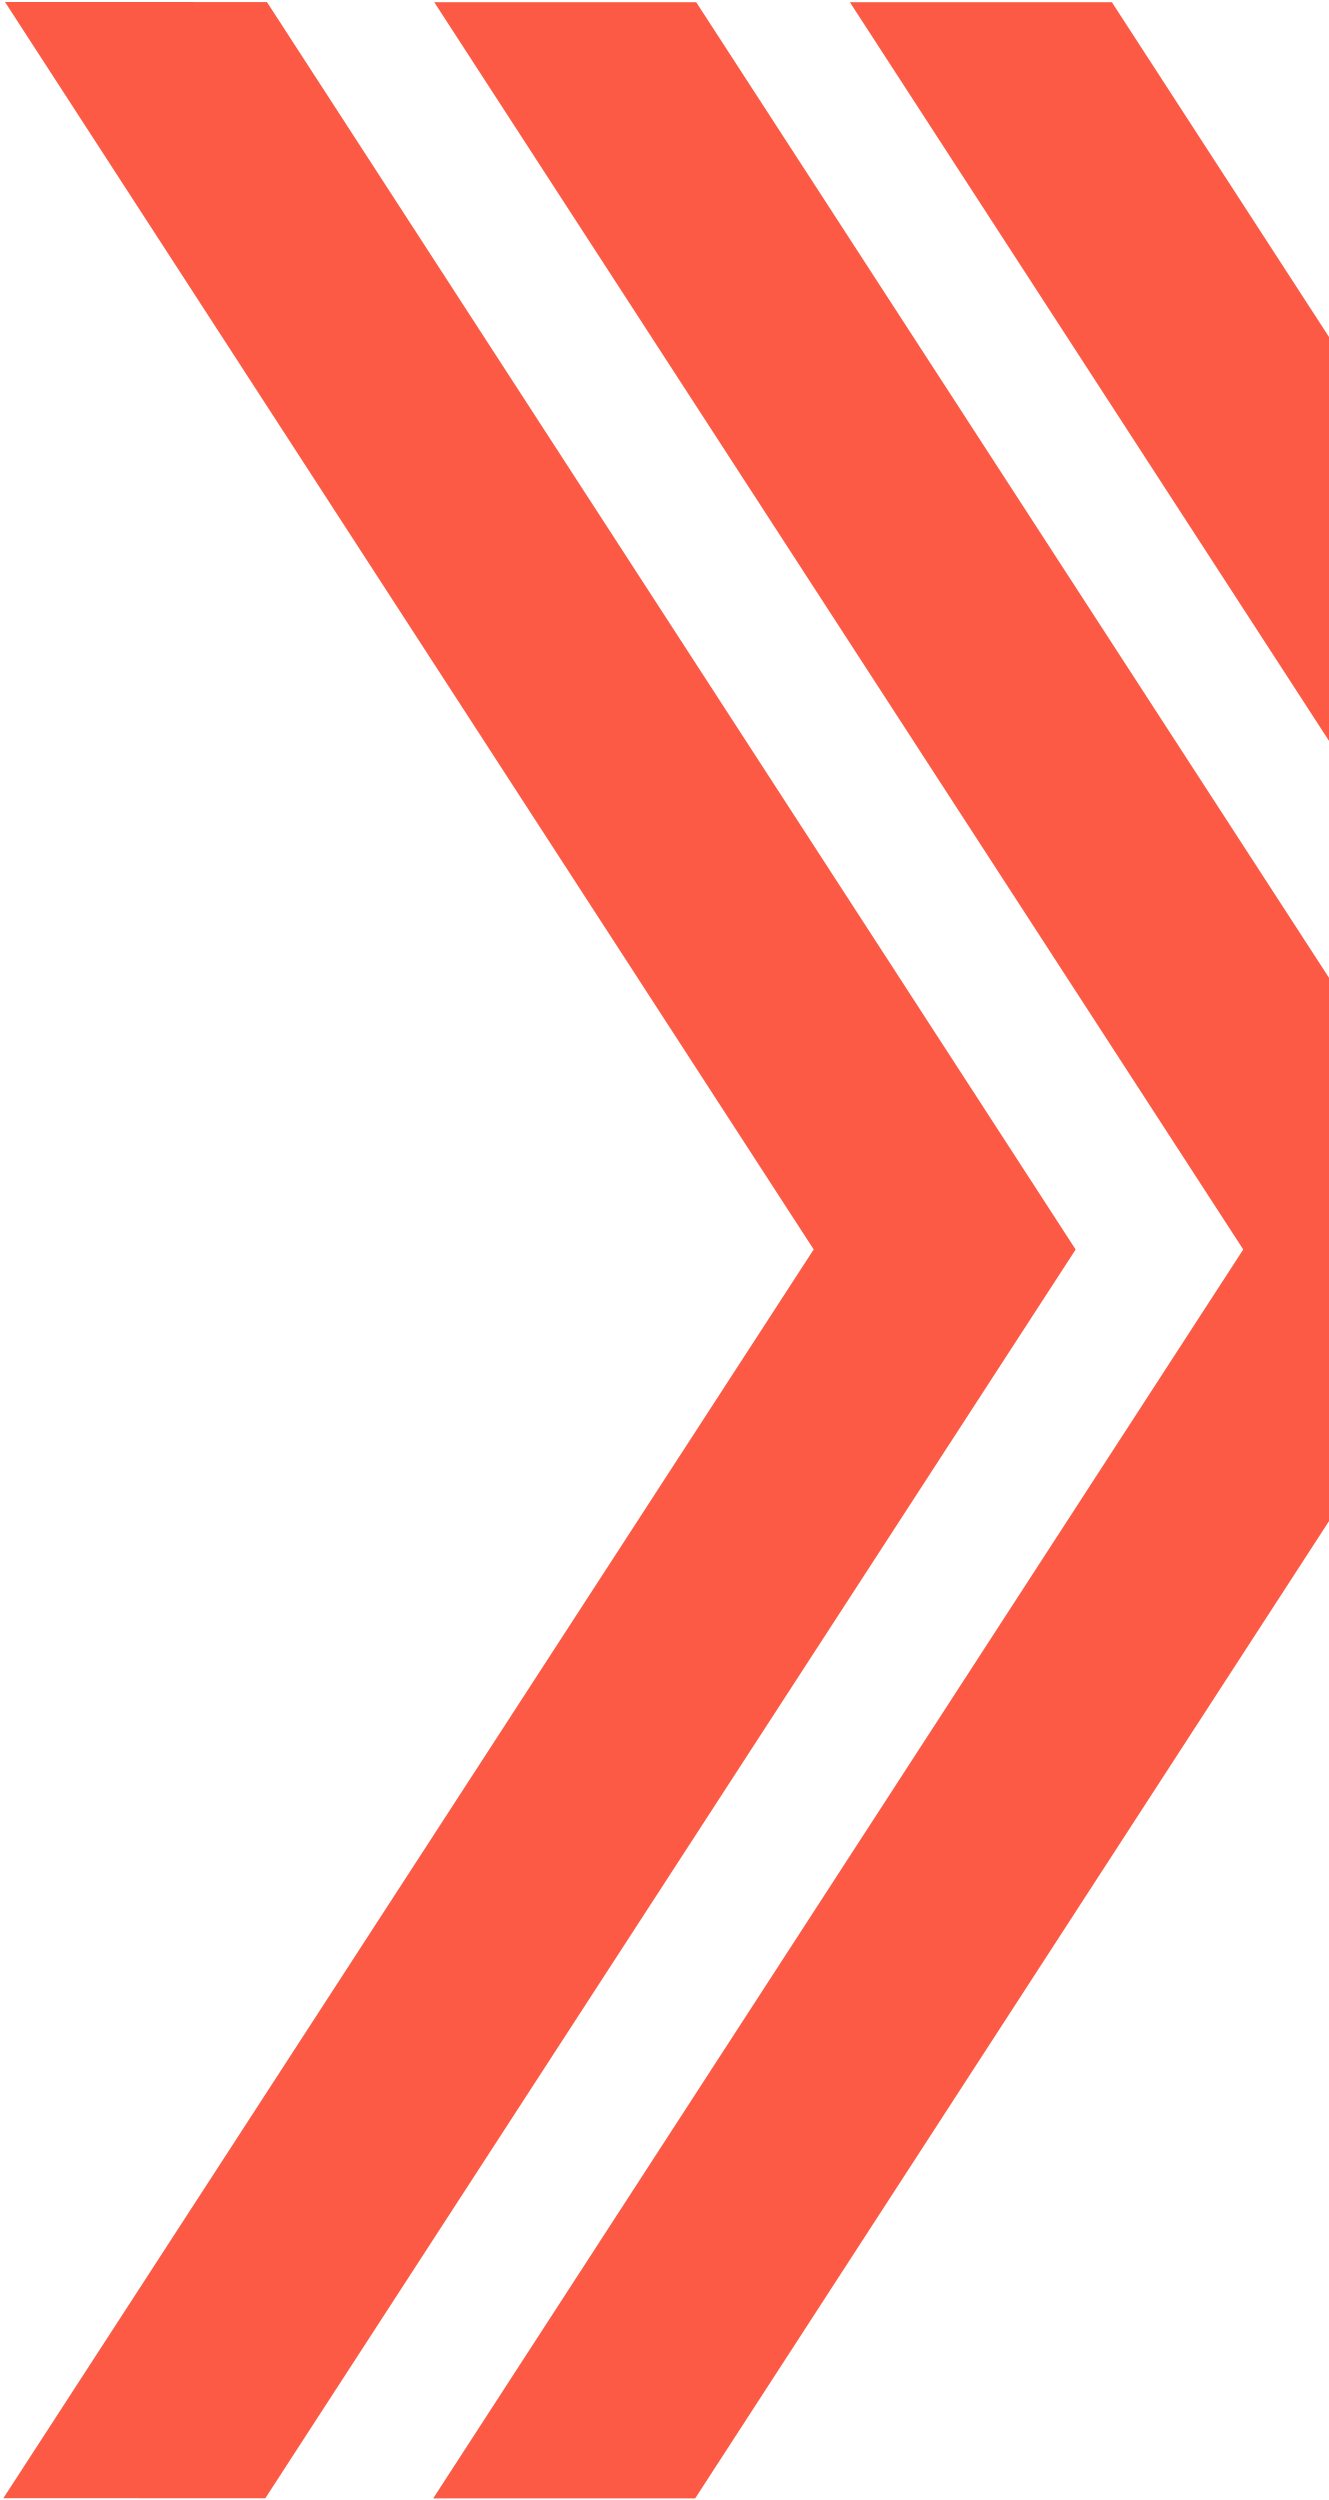
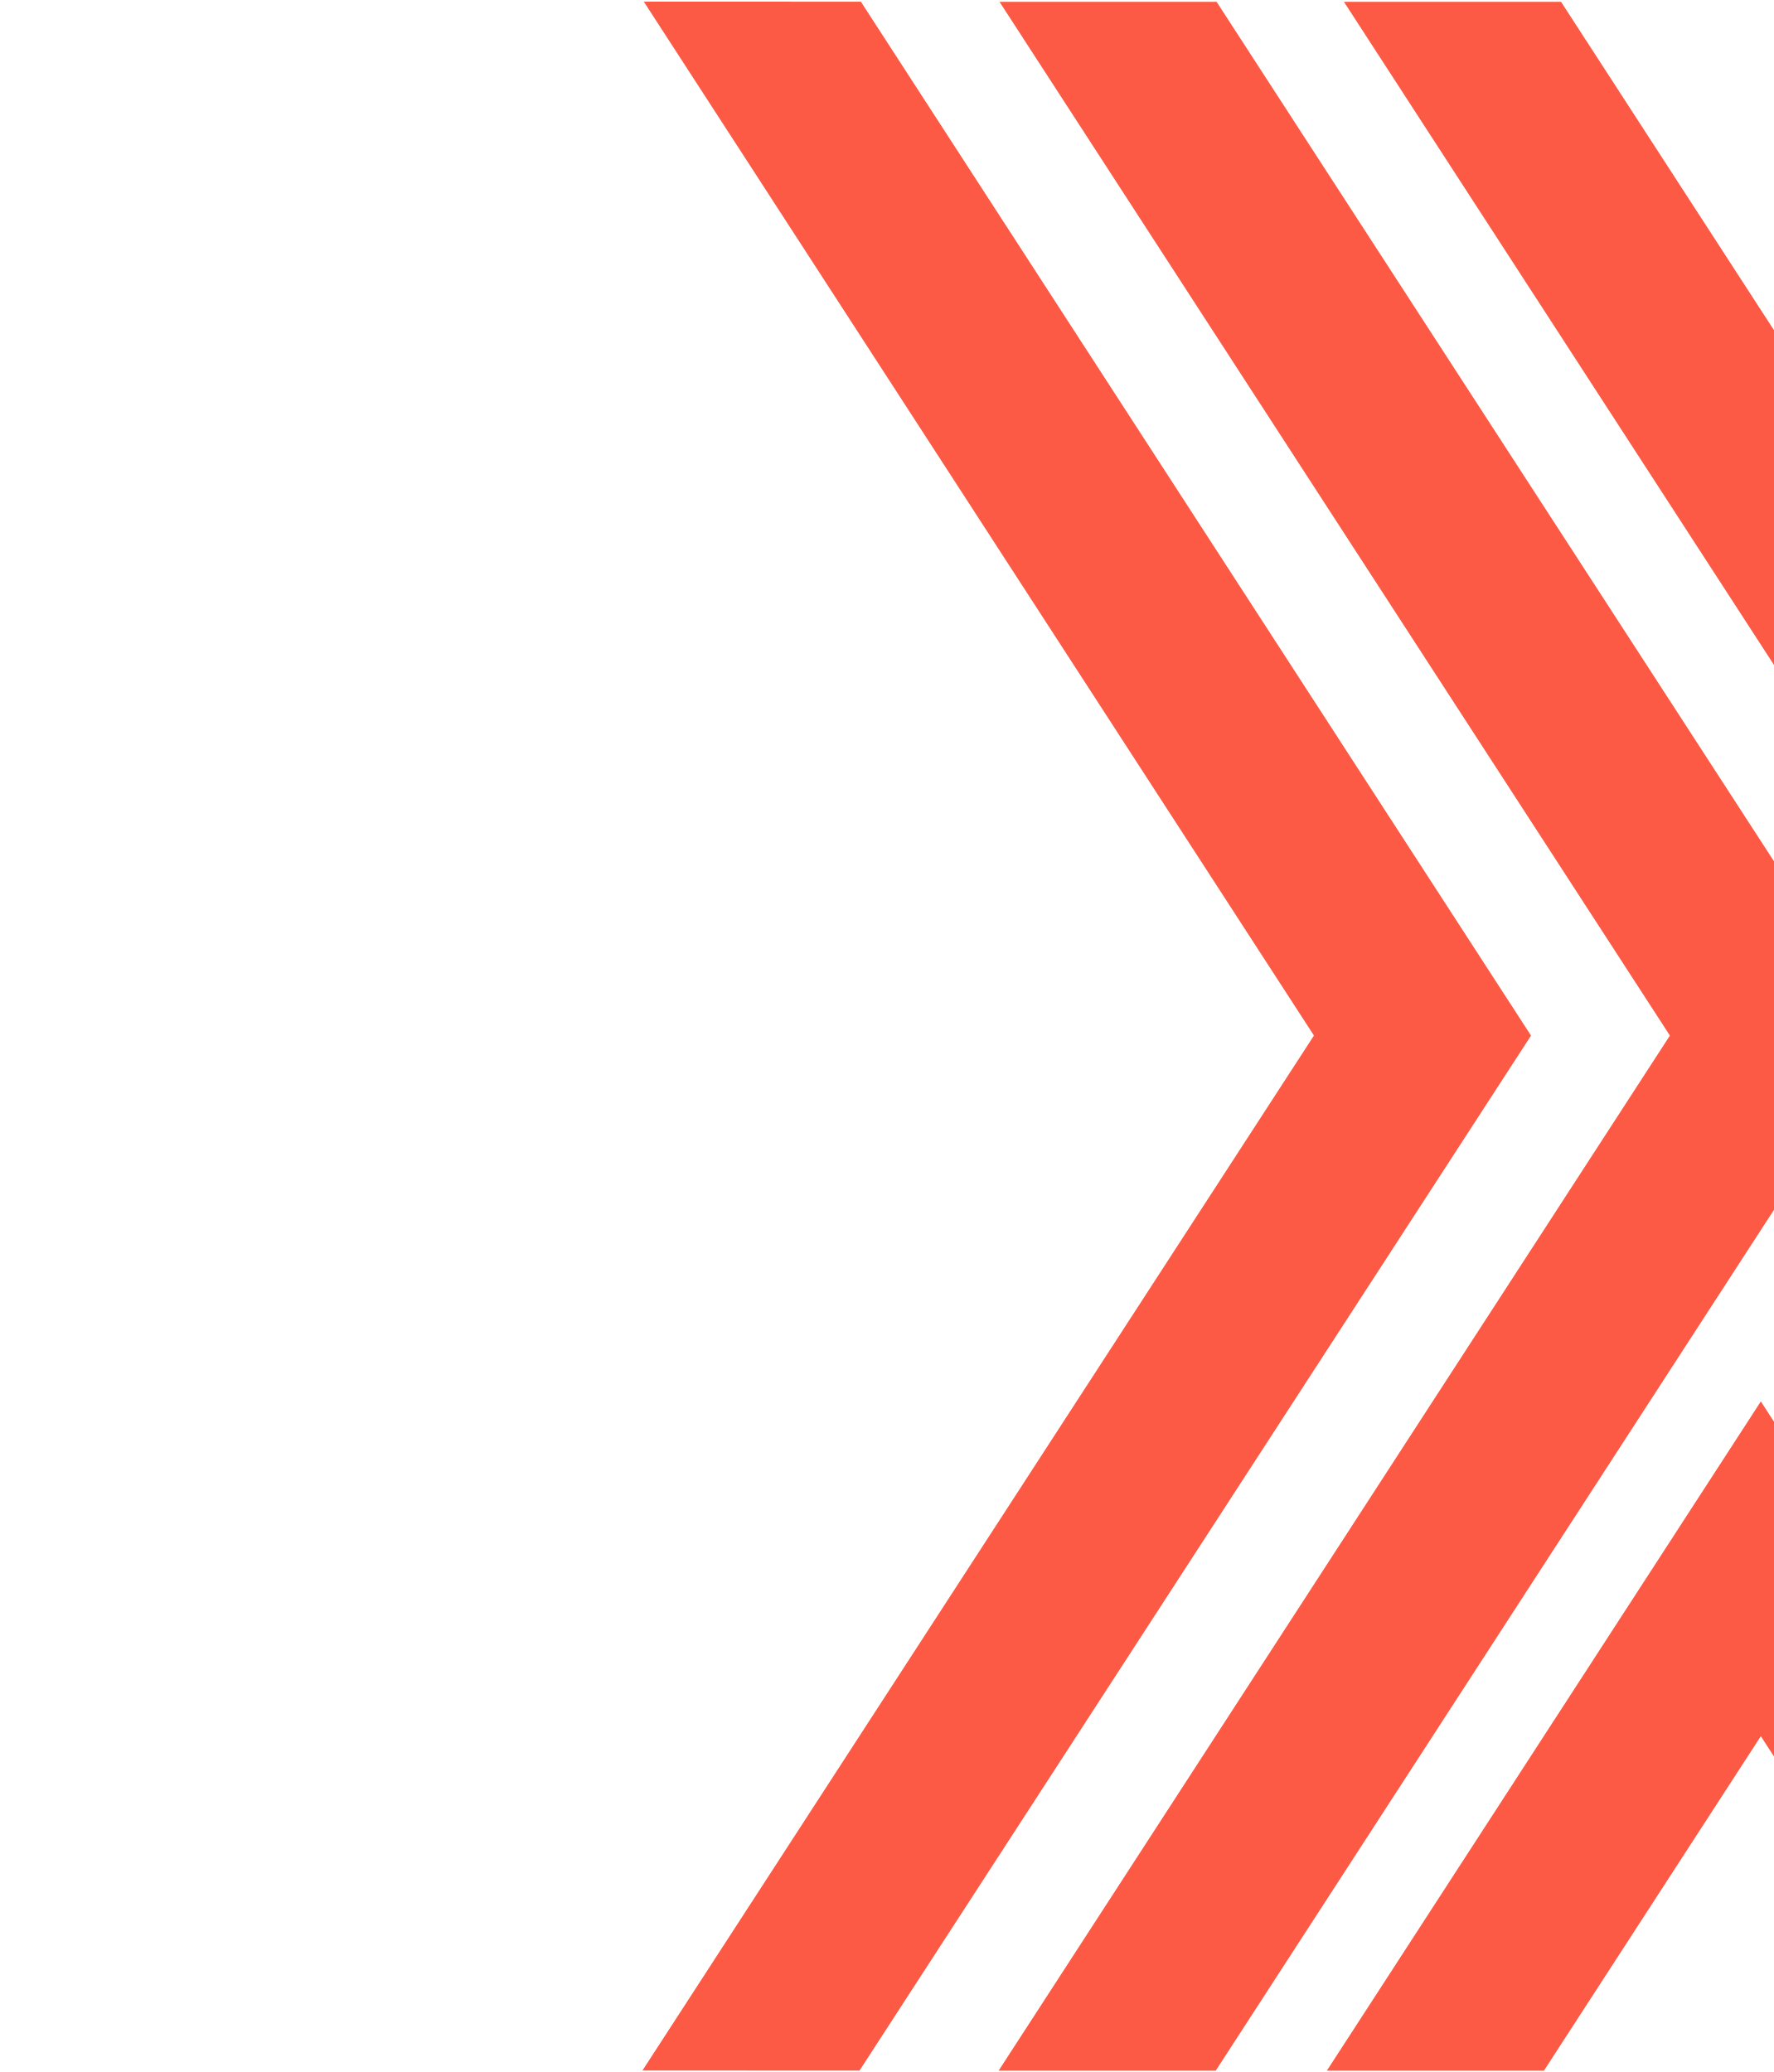
- <svg xmlns="http://www.w3.org/2000/svg" viewBox="0 0 303 570" fill="none">
-   <path d="M527.633 0.504H467.9L313.322 238.835L158.736 0.504H99.01L283.458 284.881L98.758 569.64H158.492L313.322 330.92L468.152 569.64H527.878L343.185 284.881L527.633 0.504Z" fill="#FC5A44" />
-   <path d="M60.863 0.468L1.136 0.453L185.52 284.874L0.762 569.59L60.488 569.604L245.246 284.888L60.863 0.468Z" fill="#FC5A44" />
-   <path d="M432.61 0.504H372.883L313.193 92.53L253.509 0.504H193.775L313.193 184.614L432.61 0.504Z" fill="#FC5A44" />
+ <svg xmlns="http://www.w3.org/2000/svg" width="570" height="666" viewBox="0 0 570 666" fill="none">
+   <path d="M565.866 558.062L635.576 665.58H705.336L565.866 450.461L426.396 665.58H496.156L565.866 558.062Z" fill="#FC5A44" />
+   <path d="M821.838 0.589H752.07L571.524 279.061L390.97 0.589H321.209L536.644 332.861L320.915 665.58H390.684L571.524 386.654L752.364 665.58H822.124L606.404 332.861L821.838 0.589Z" fill="#FC5A44" />
+   <path d="M276.653 0.547L206.893 0.53L422.251 332.853L206.456 665.521L276.216 665.538L492.012 332.87L276.653 0.547Z" fill="#FC5A44" />
+   <path d="M710.851 0.589H641.091L571.372 108.114L501.663 0.589H431.894L571.372 215.707L710.851 0.589Z" fill="#FC5A44" />
</svg>
